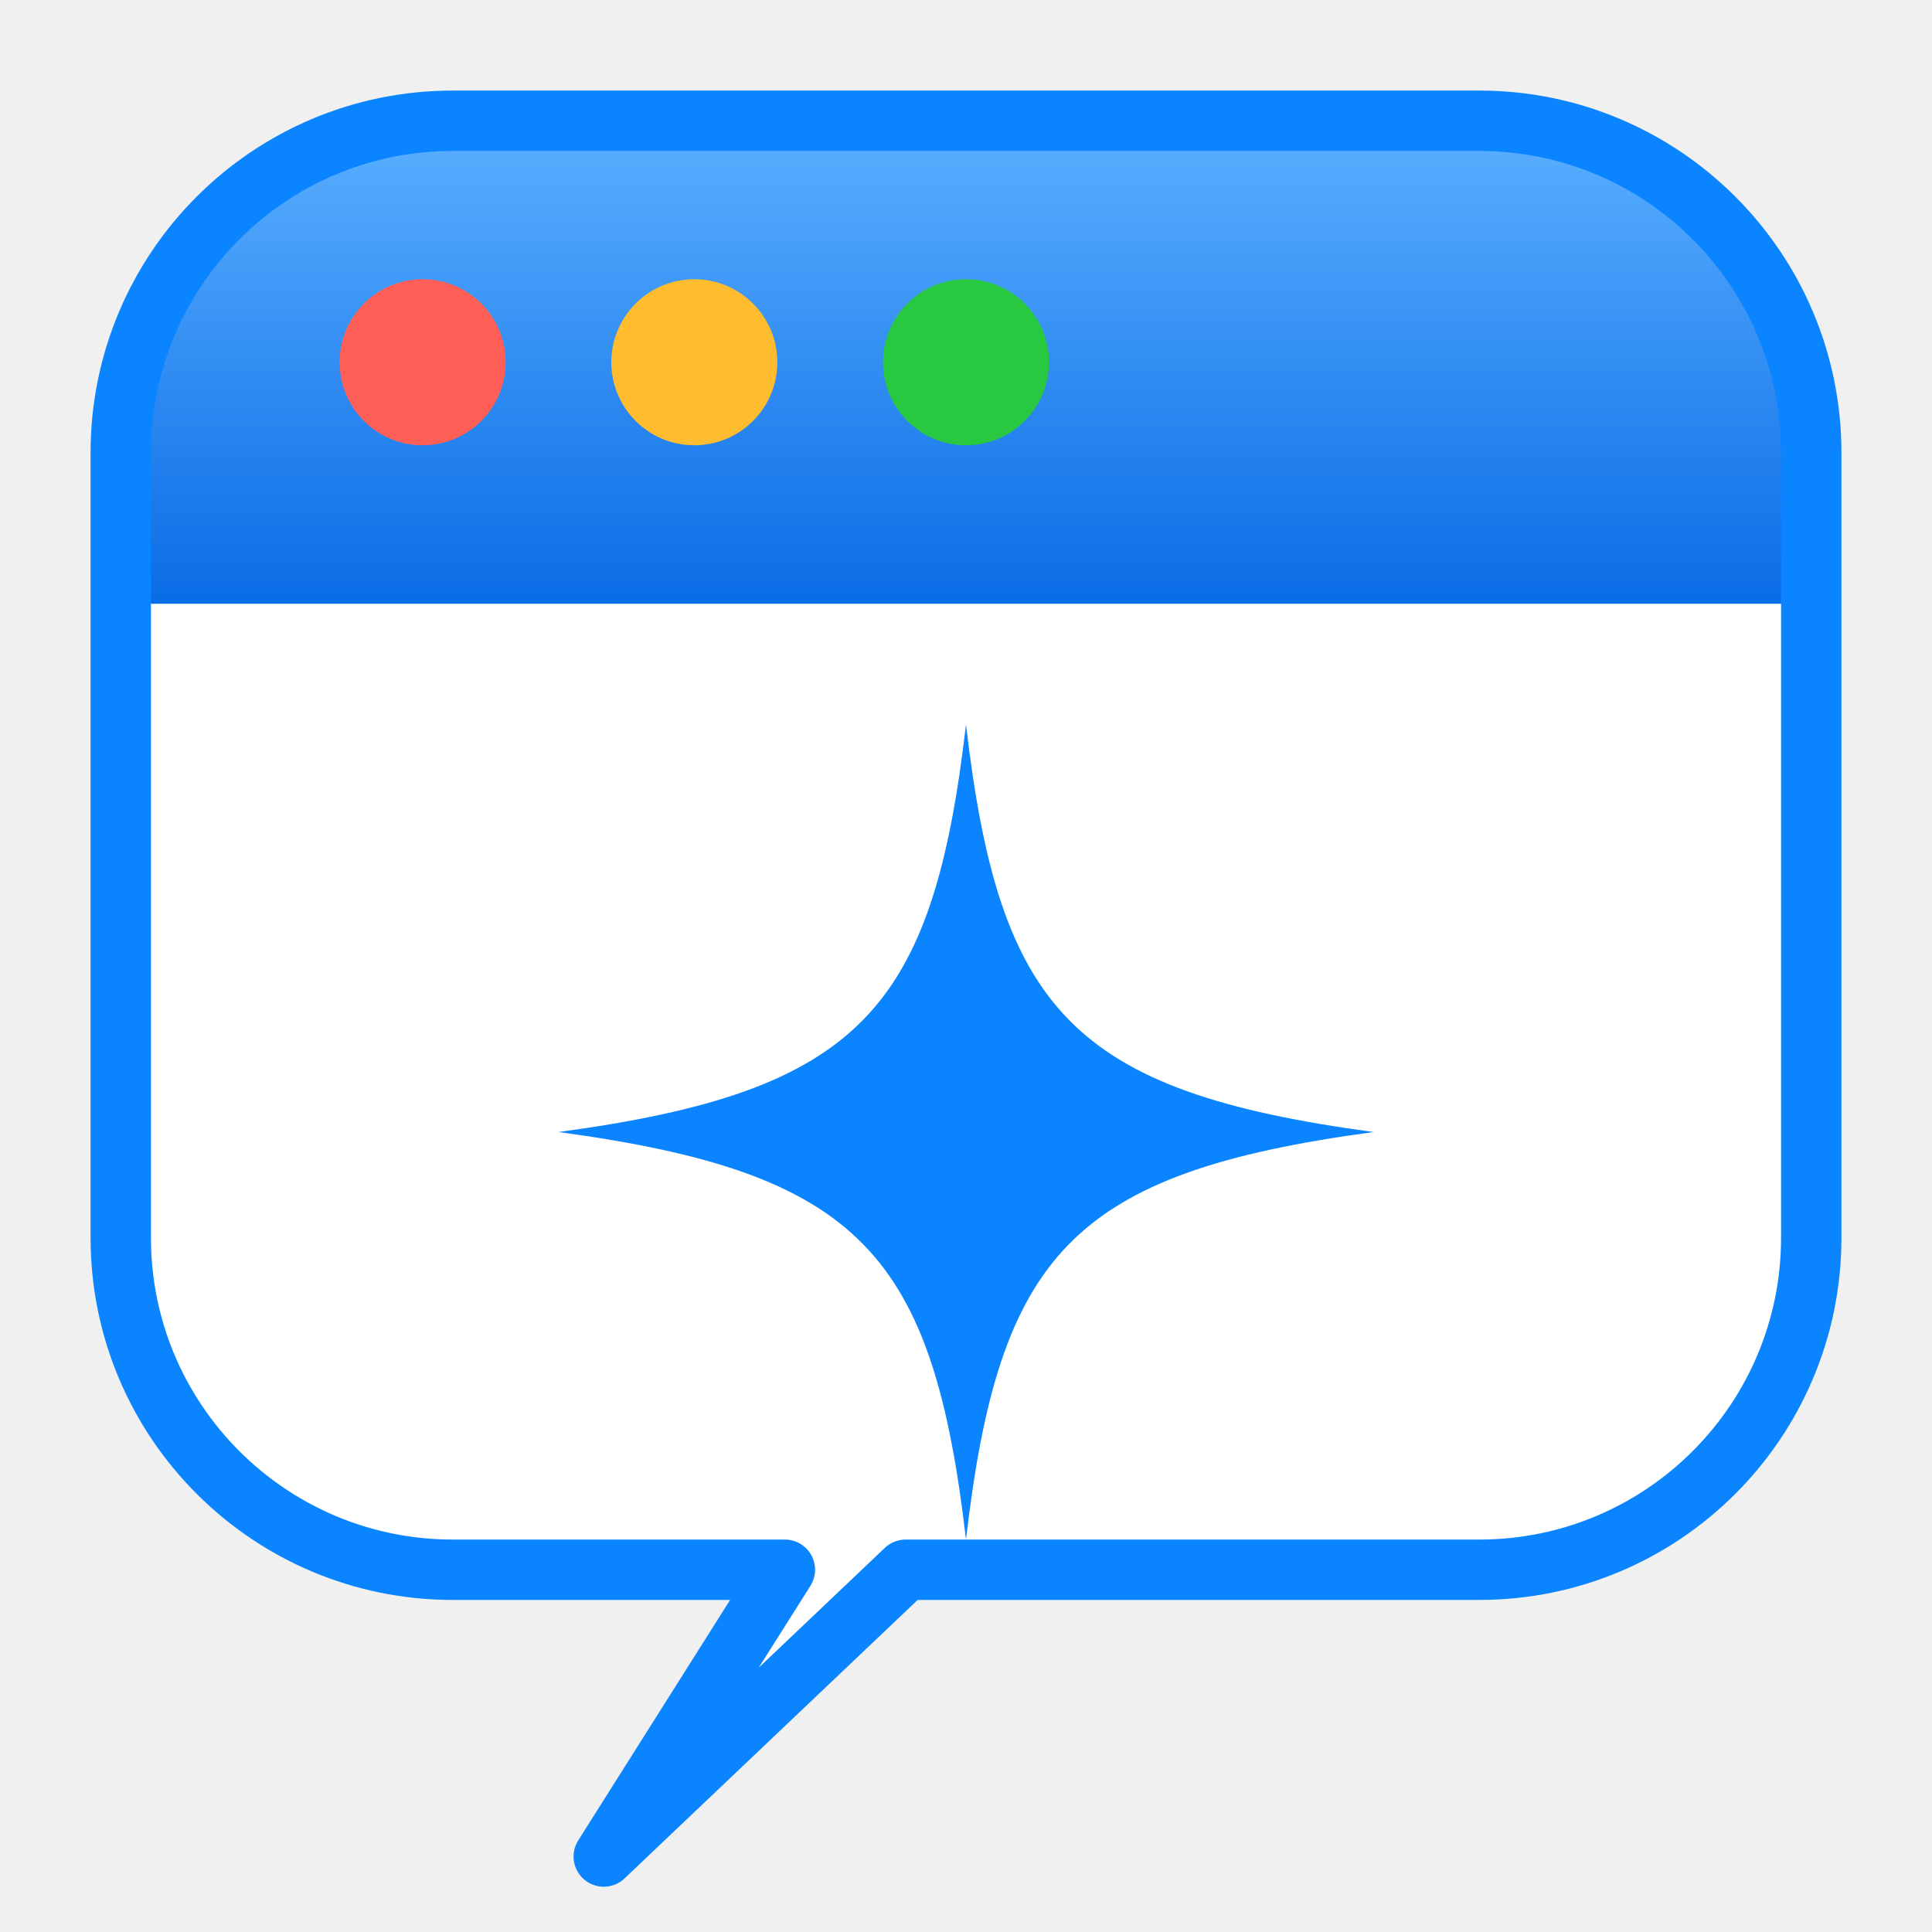
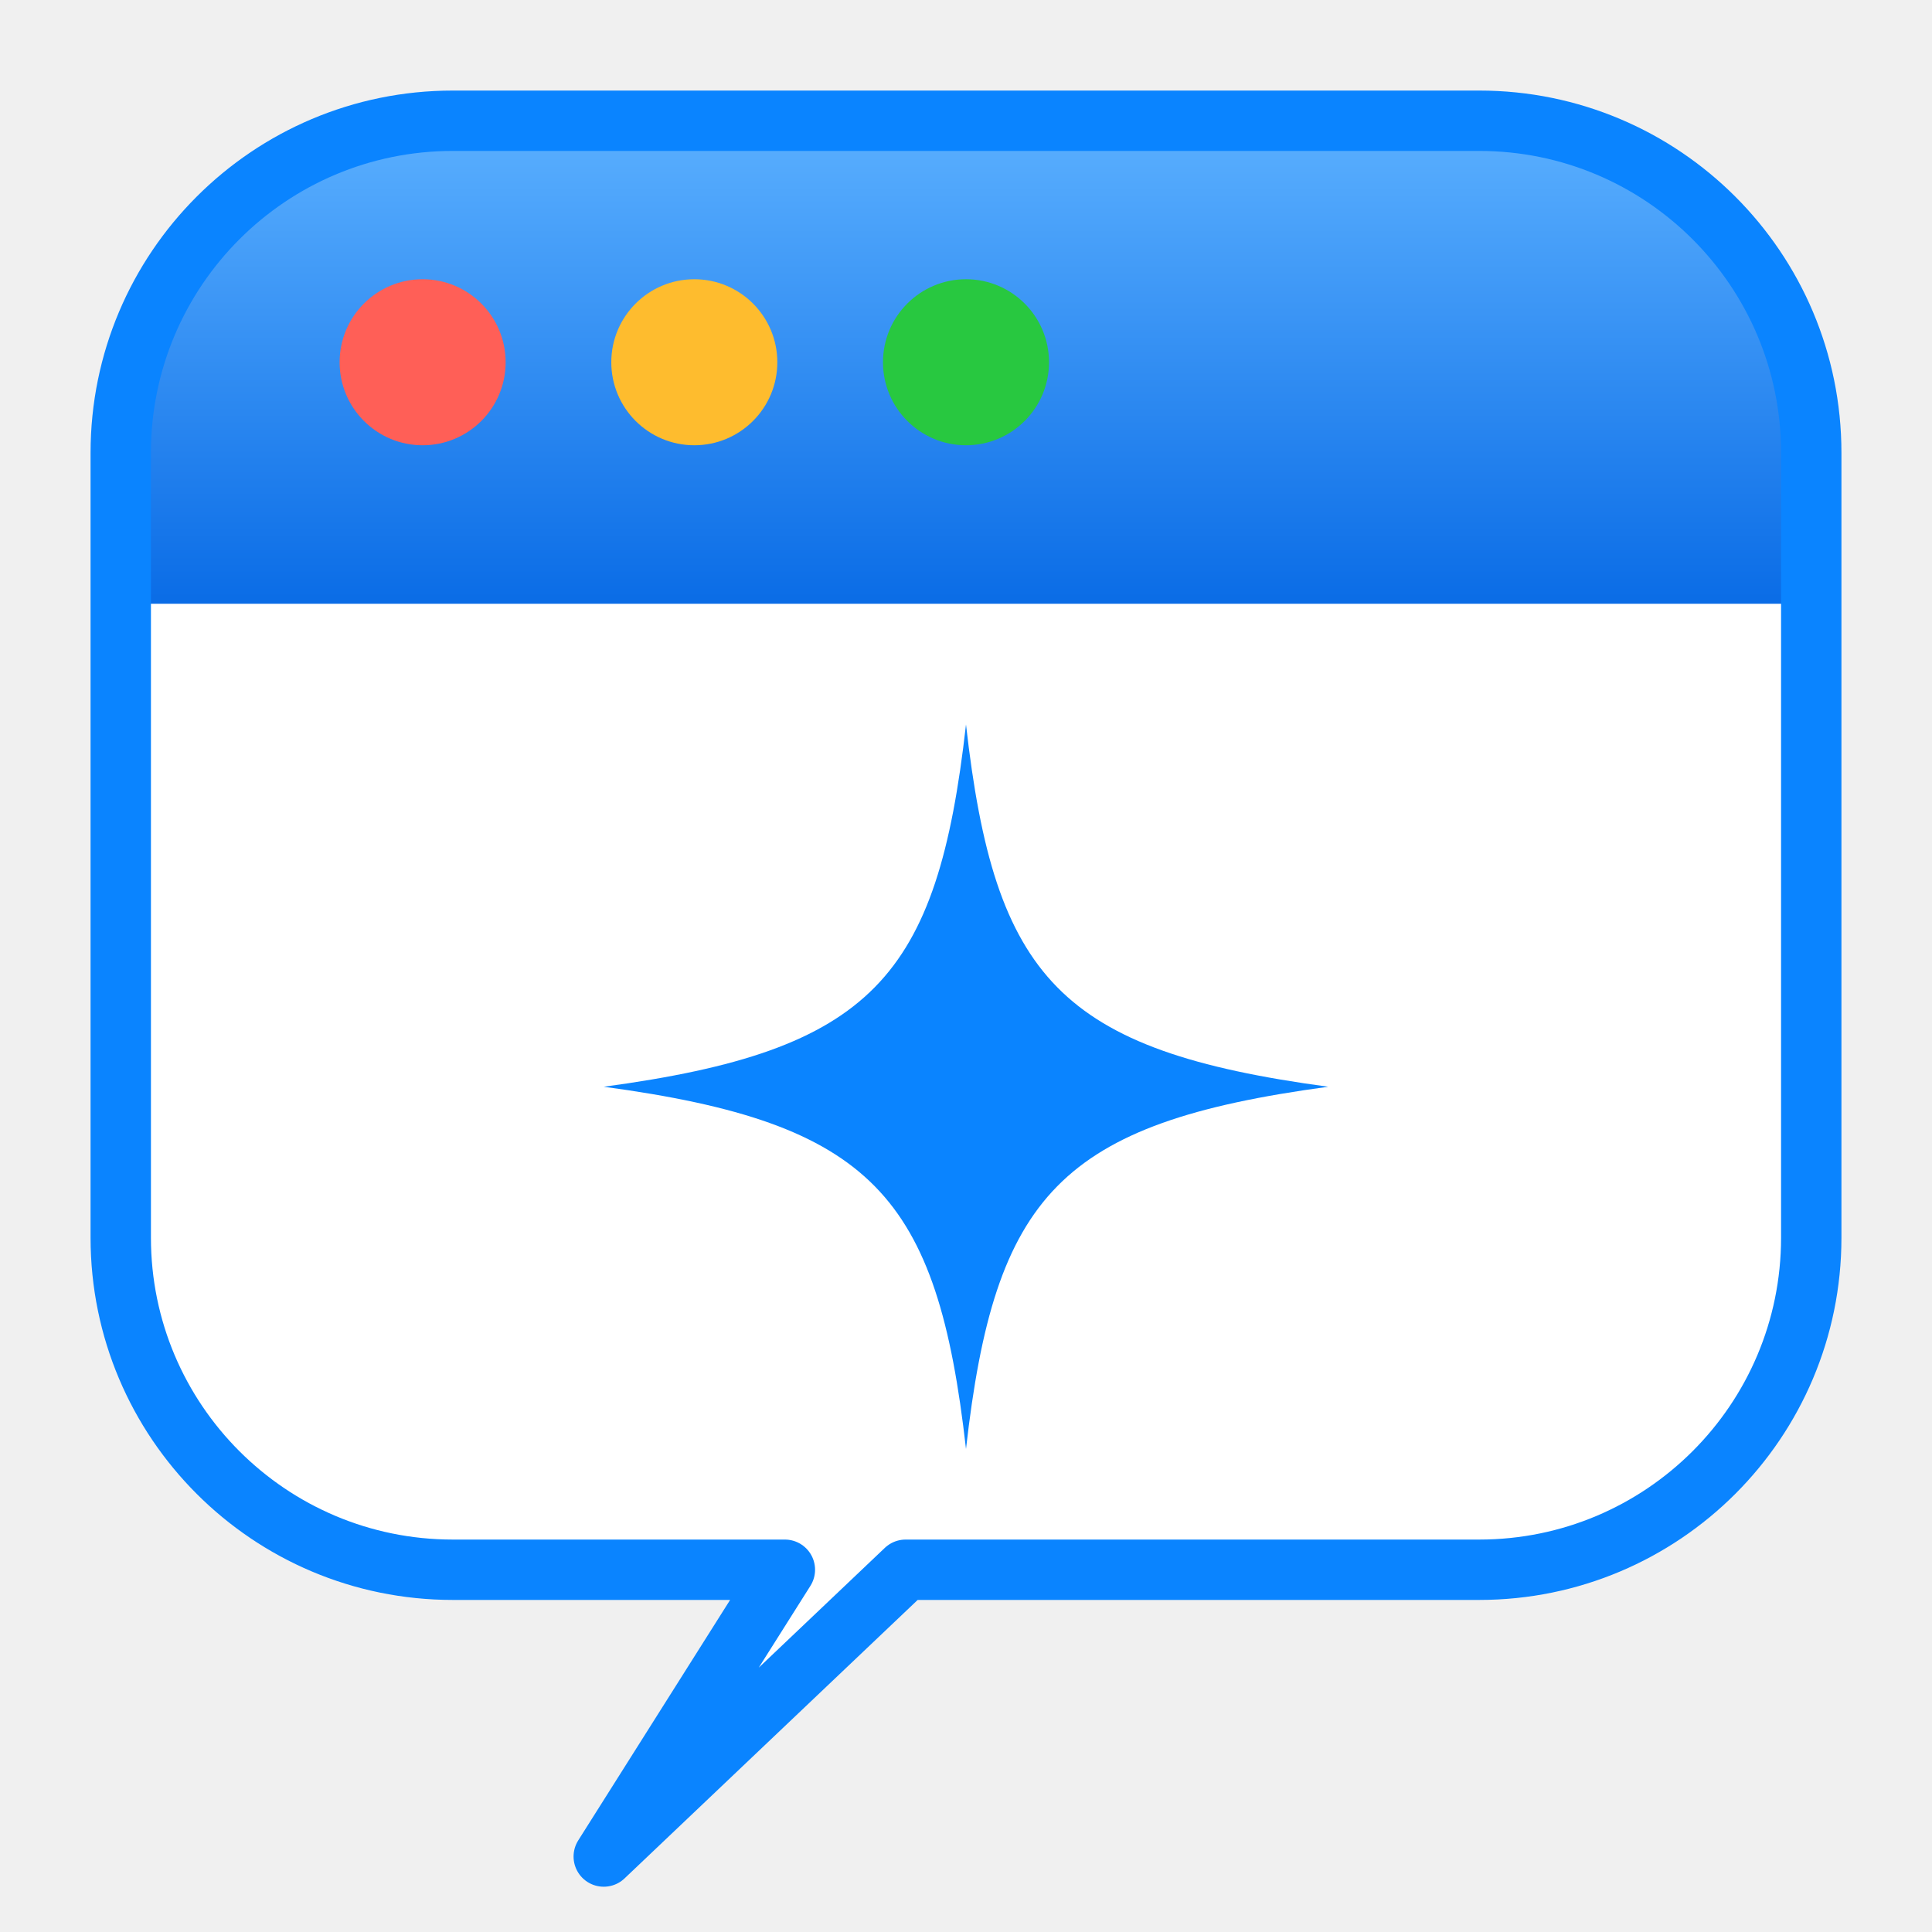
<svg xmlns="http://www.w3.org/2000/svg" width="128" height="128" viewBox="0 0 128 128" fill="none">
  <defs>
    <clipPath id="bub">
      <path d="M30 8 H98 A22 22 0 0 1 120 30 V82 A22 22 0 0 1 98 104 H60 L40 123 L52 104 H30 A22 22 0 0 1 8 82 V30 A22 22 0 0 1 30 8 Z" />
    </clipPath>
    <linearGradient id="cb" x1="64" y1="8" x2="64" y2="40" gradientUnits="userSpaceOnUse">
      <stop offset="0" stop-color="#5BB0FF" />
      <stop offset="1" stop-color="#0A6CE6" />
    </linearGradient>
  </defs>
  <g clip-path="url(#bub)">
    <rect x="0" y="0" width="128" height="128" fill="#ffffff" />
    <rect x="0" y="0" width="128" height="40" fill="url(#cb)" />
  </g>
  <path d="M30 8 H98 A22 22 0 0 1 120 30 V82 A22 22 0 0 1 98 104 H60 L40 123 L52 104 H30 A22 22 0 0 1 8 82 V30 A22 22 0 0 1 30 8 Z" fill="none" stroke="#0A84FF" stroke-width="4" stroke-linejoin="round" />
  <circle cx="28" cy="24" r="5.5" fill="#FF5F57" />
  <circle cx="46" cy="24" r="5.5" fill="#FEBC2E" />
  <circle cx="64" cy="24" r="5.5" fill="#28C840" />
-   <path d="M64 48 C66.2 66.9 71 72.3 91 75 C71 77.7 66.2 83.1 64 102 C61.8 83.1 57 77.7 37 75 C57 72.3 61.8 66.9 64 48 Z" fill="#0A84FF" />
+   <path d="M64 48 C65.9 64.8 70.2 69.6 88 72 C70.2 74.4 65.9 79.2 64 96 C62.1 79.2 57.8 74.4 40 72 C57.8 69.6 62.1 64.8 64 48 Z" fill="#0A84FF" />
</svg>
